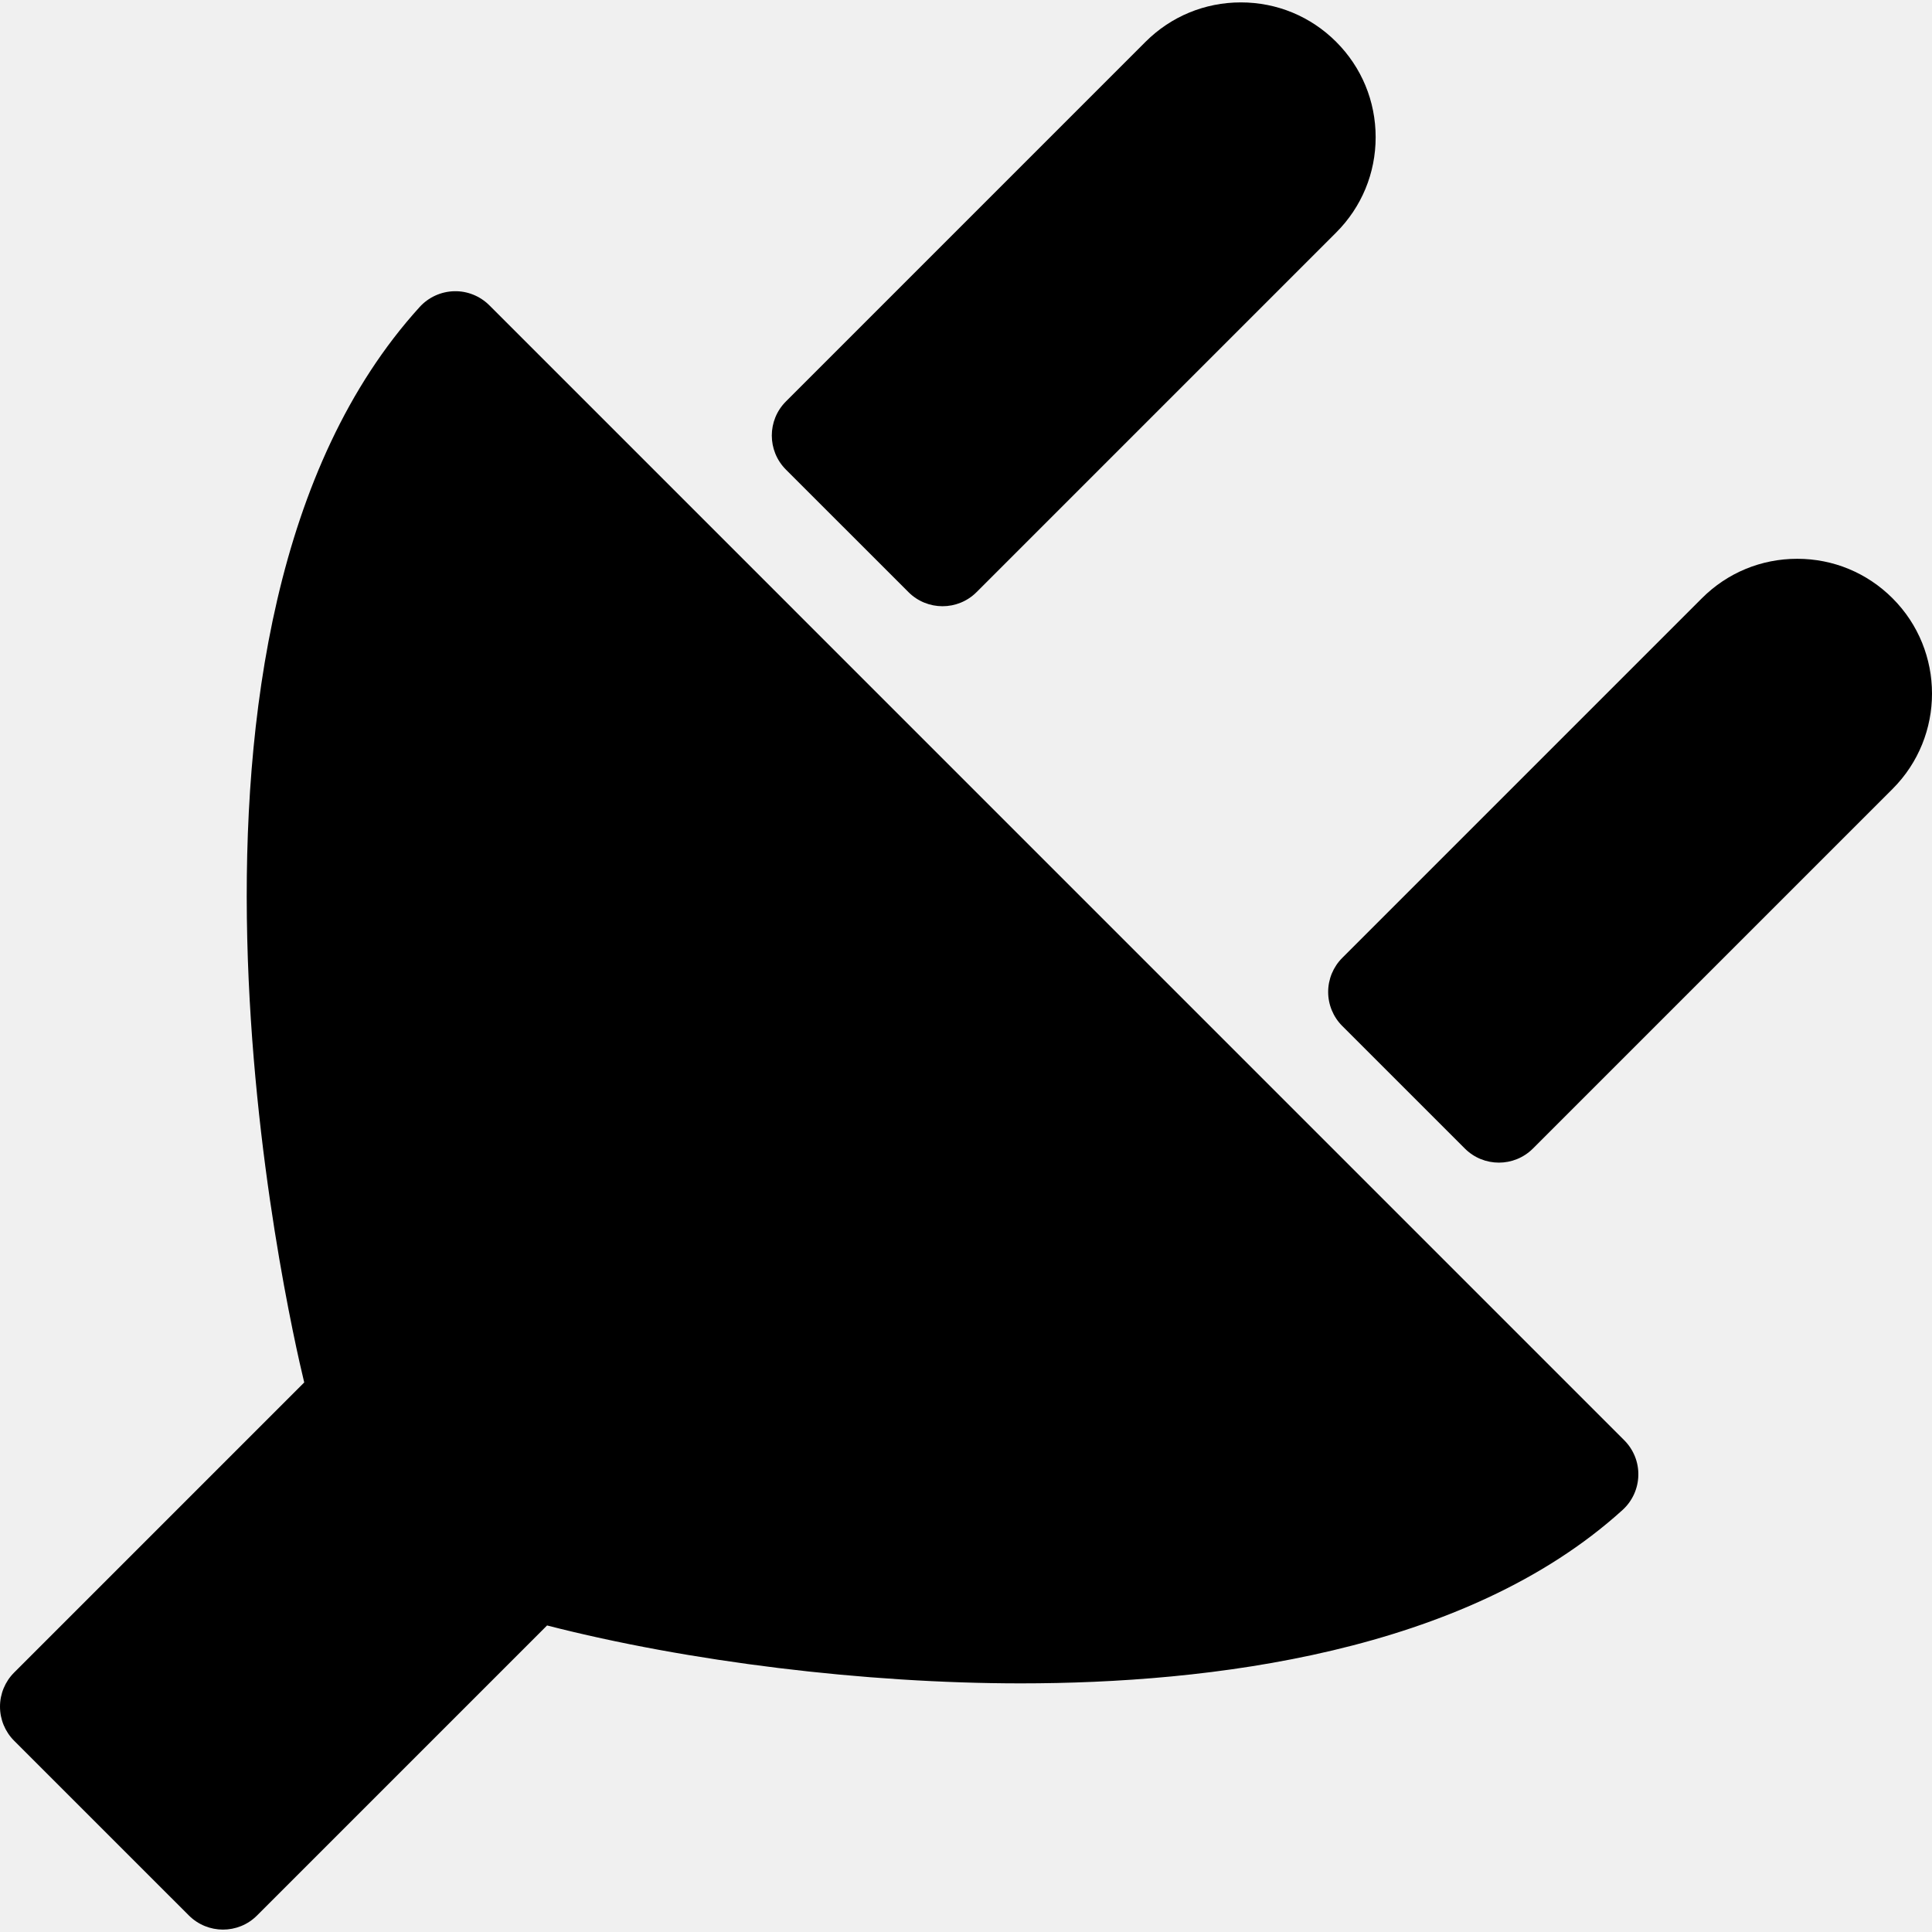
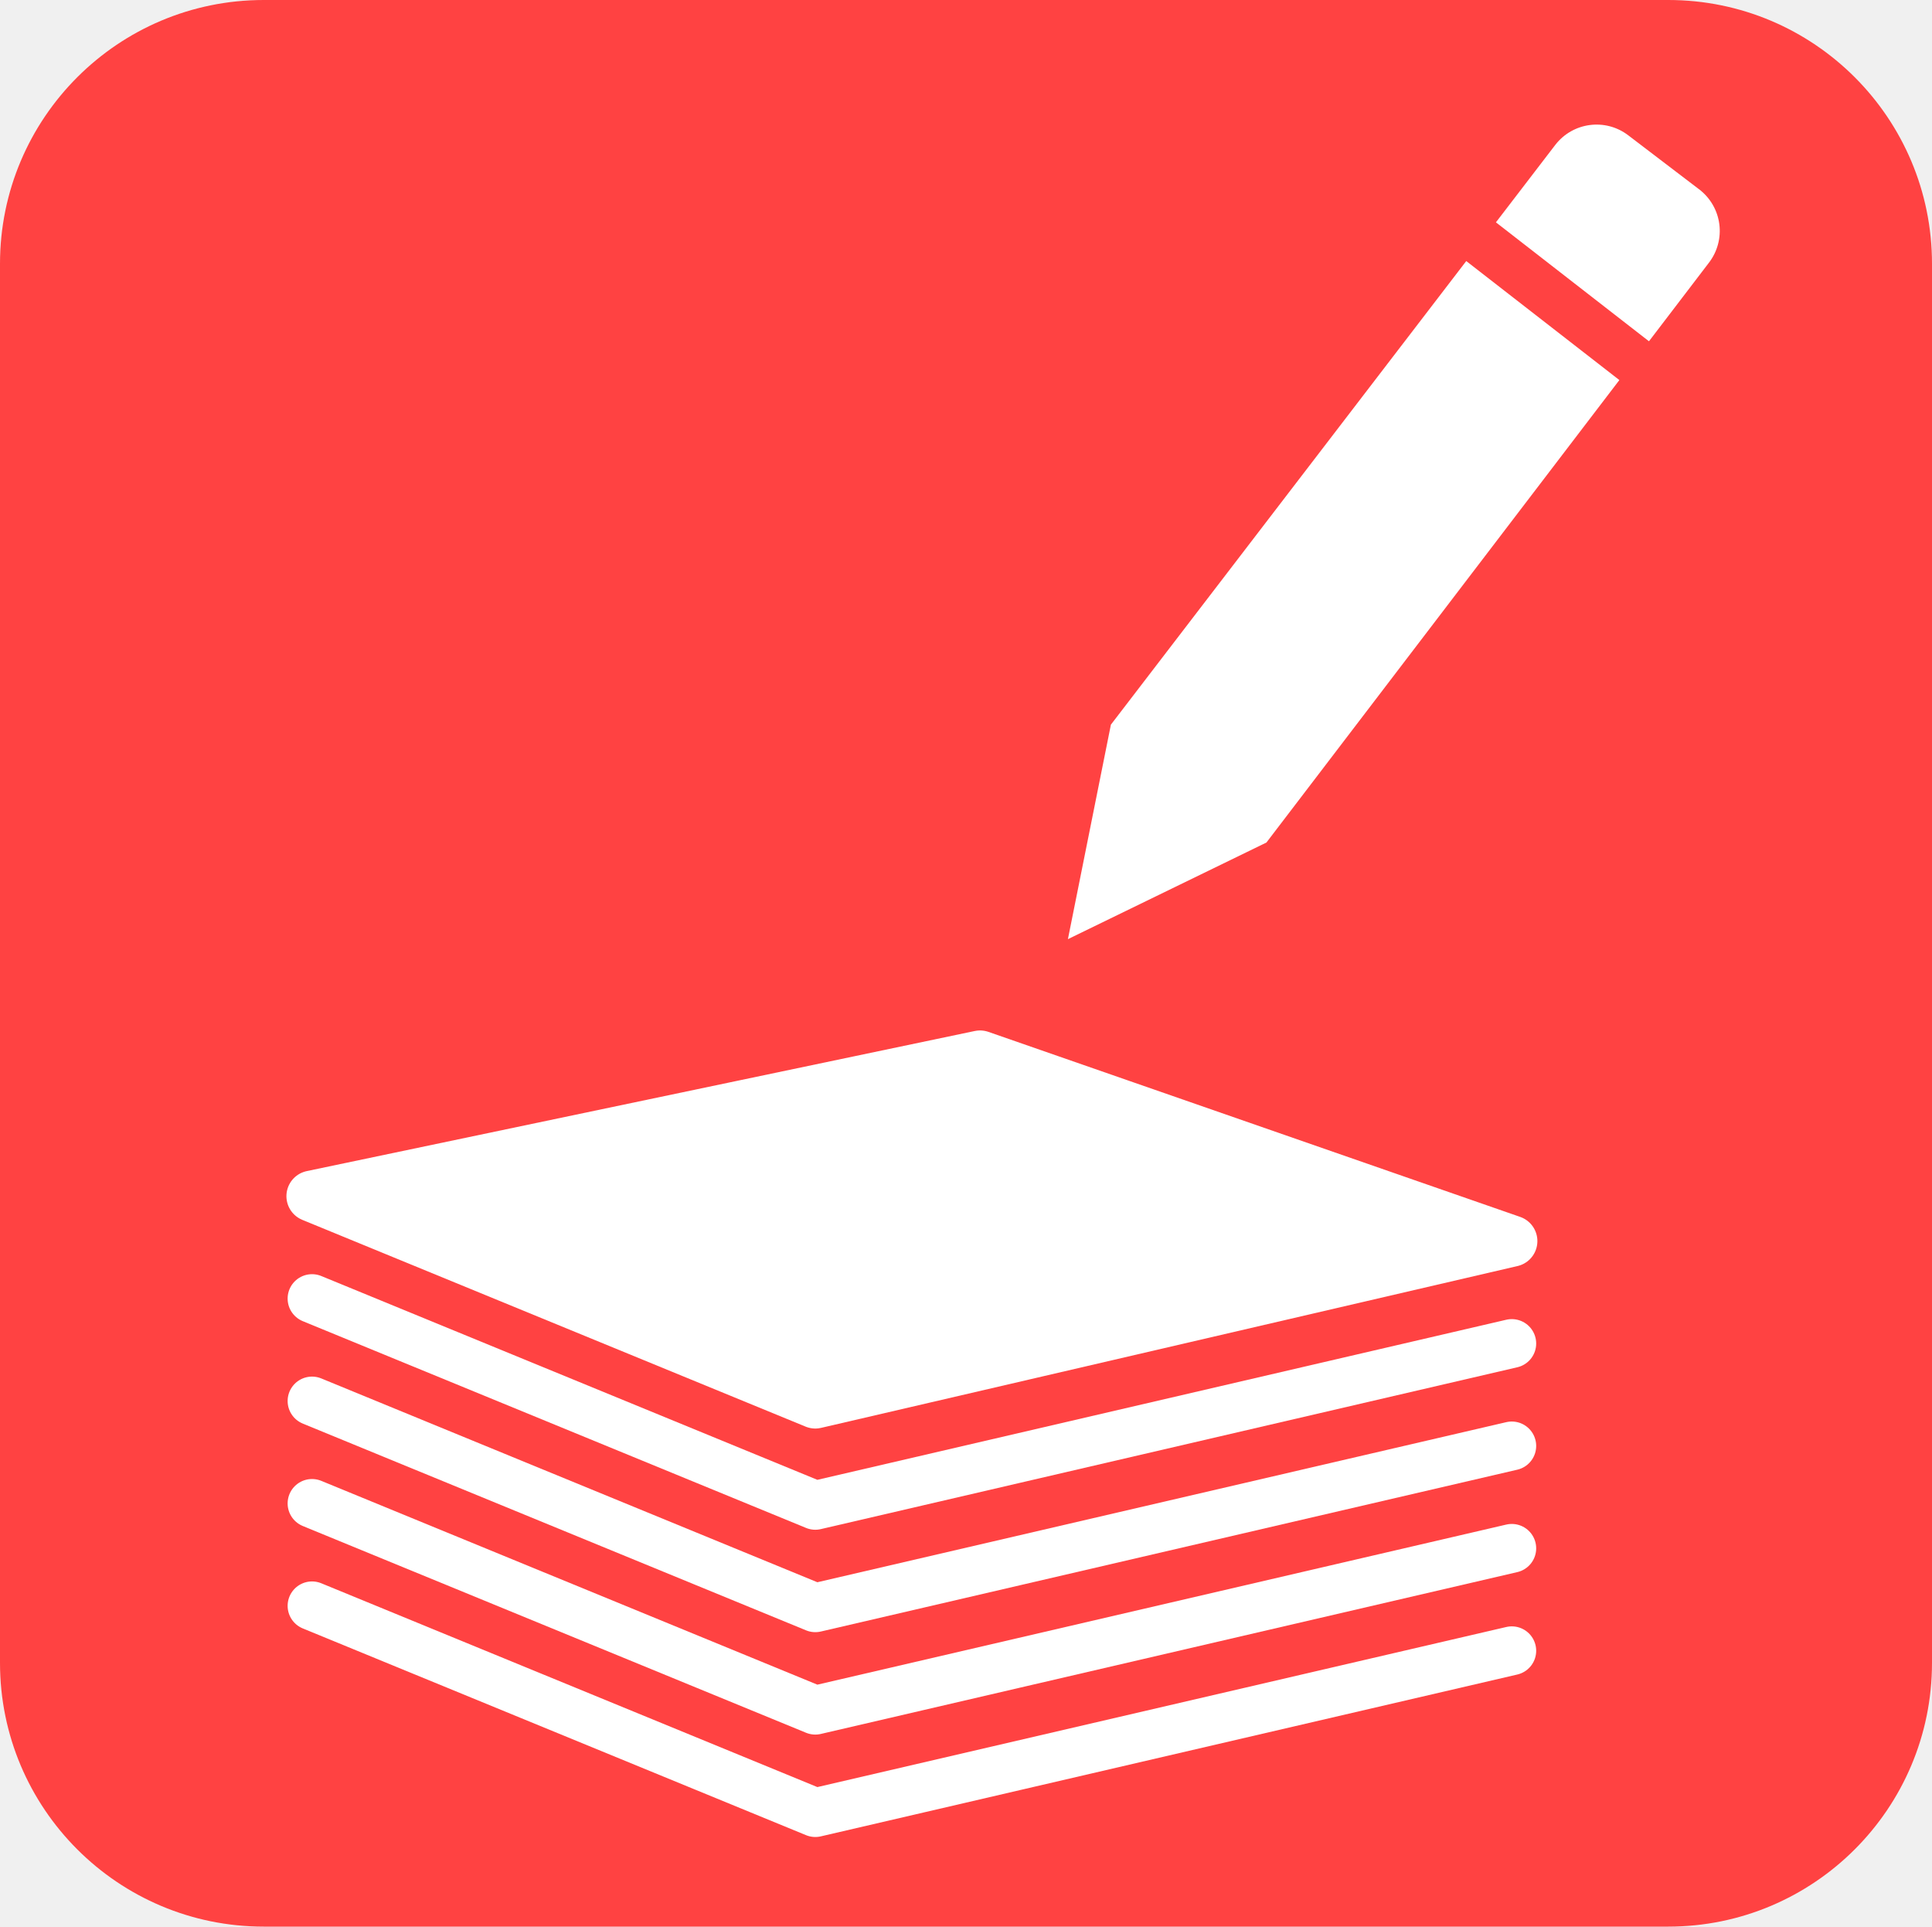
- <svg xmlns="http://www.w3.org/2000/svg" version="1.1" id="Capa_1" x="0px" y="0px" width="99.012px" height="99.012px" viewBox="0 0 99.012 99.012" style="enable-background:new 0 0 99.012 99.012;" xml:space="preserve">
-   <g>
-     <g>
-       <path d="M25.08,15.648c-0.478-0.478-1.135-0.742-1.805-0.723c-0.675,0.017-1.314,0.309-1.768,0.808    c-14.829,16.325-6.762,51.623-5.916,55.115L0.723,85.717C0.26,86.18,0,86.808,0,87.463c0,0.654,0.26,1.283,0.723,1.746    l8.958,8.957c0.482,0.48,1.114,0.723,1.746,0.723c0.631,0,1.264-0.24,1.745-0.723l14.865-14.864    c7.237,1.859,16.289,2.968,24.28,2.968c9.599,0,22.739-1.543,30.836-8.886c0.5-0.454,0.793-1.093,0.809-1.769    c0.018-0.676-0.245-1.328-0.723-1.805L25.08,15.648z" />
-       <path d="M46.557,30.345c0.482,0.482,1.114,0.723,1.746,0.723c0.632,0,1.264-0.241,1.746-0.724l18.428-18.428    c1.305-1.305,2.023-3.04,2.023-4.885c0-1.846-0.719-3.582-2.023-4.886c-1.305-1.305-3.039-2.022-4.885-2.022    c-1.845,0-3.581,0.718-4.887,2.022L40.277,20.574c-0.964,0.964-0.964,2.527,0,3.492L46.557,30.345z" />
-       <path d="M96.99,30.661c-1.305-1.305-3.039-2.024-4.885-2.024c-1.847,0-3.582,0.718-4.886,2.023L68.79,49.089    c-0.464,0.463-0.724,1.091-0.724,1.746s0.26,1.282,0.724,1.746l6.28,6.278c0.481,0.482,1.113,0.724,1.746,0.724    c0.631,0,1.264-0.241,1.746-0.724l18.43-18.429C99.686,37.735,99.686,33.353,96.99,30.661z" />
+ <svg xmlns="http://www.w3.org/2000/svg" viewBox="0 0 40 39.88">
+   <defs>
+     <style>.cls-1{fill:#ff4242;}.cls-2,.cls-5{fill:none;stroke-width:1.01px;}.cls-2,.cls-3{stroke:#fff;}.cls-2,.cls-3,.cls-5{stroke-linecap:round;stroke-linejoin:round;}.cls-3,.cls-4{fill:#fff;}.cls-3{stroke-width:1.06px;}.cls-5{stroke:#ff4242;}</style>
+   </defs>
+   <g id="Layer_2" data-name="Layer 2">
+     <g id="Layer_1-2" data-name="Layer 1">
+       <rect class="cls-1" width="40" height="39.88" rx="5.46" ry="5.46" />
+       <polyline class="cls-2" points="31.3 34.17 16.88 37.52 6.46 33.24" />
+       <polyline class="cls-2" points="31.3 32.05 16.88 35.4 6.46 31.12" />
+       <polyline class="cls-2" points="31.3 29.93 16.88 33.28 6.46 29" />
+       <polyline class="cls-2" points="31.3 27.81 16.88 31.16 6.46 26.88" />
+       <polygon class="cls-3" points="31.3 25.69 16.88 29.04 6.46 24.76 20.29 21.86 31.3 25.69" />
+       <path class="cls-4" d="M35.38,5.44l-9.16,12-4.11,2L23,15,32.2,3a1.08,1.08,0,0,1,1.51-.2l1.47,1.12A1.08,1.08,0,0,1,35.38,5.44Z" />
+       <line class="cls-5" x1="30.21" y1="4.65" x2="34.74" y2="8.17" />
    </g>
  </g>
-   <g>
- </g>
-   <g>
- </g>
-   <g>
- </g>
-   <g>
- </g>
-   <g>
- </g>
-   <g>
- </g>
-   <g>
- </g>
-   <g>
- </g>
-   <g>
- </g>
-   <g>
- </g>
-   <g>
- </g>
-   <g>
- </g>
-   <g>
- </g>
-   <g>
- </g>
-   <g>
- </g>
</svg>
